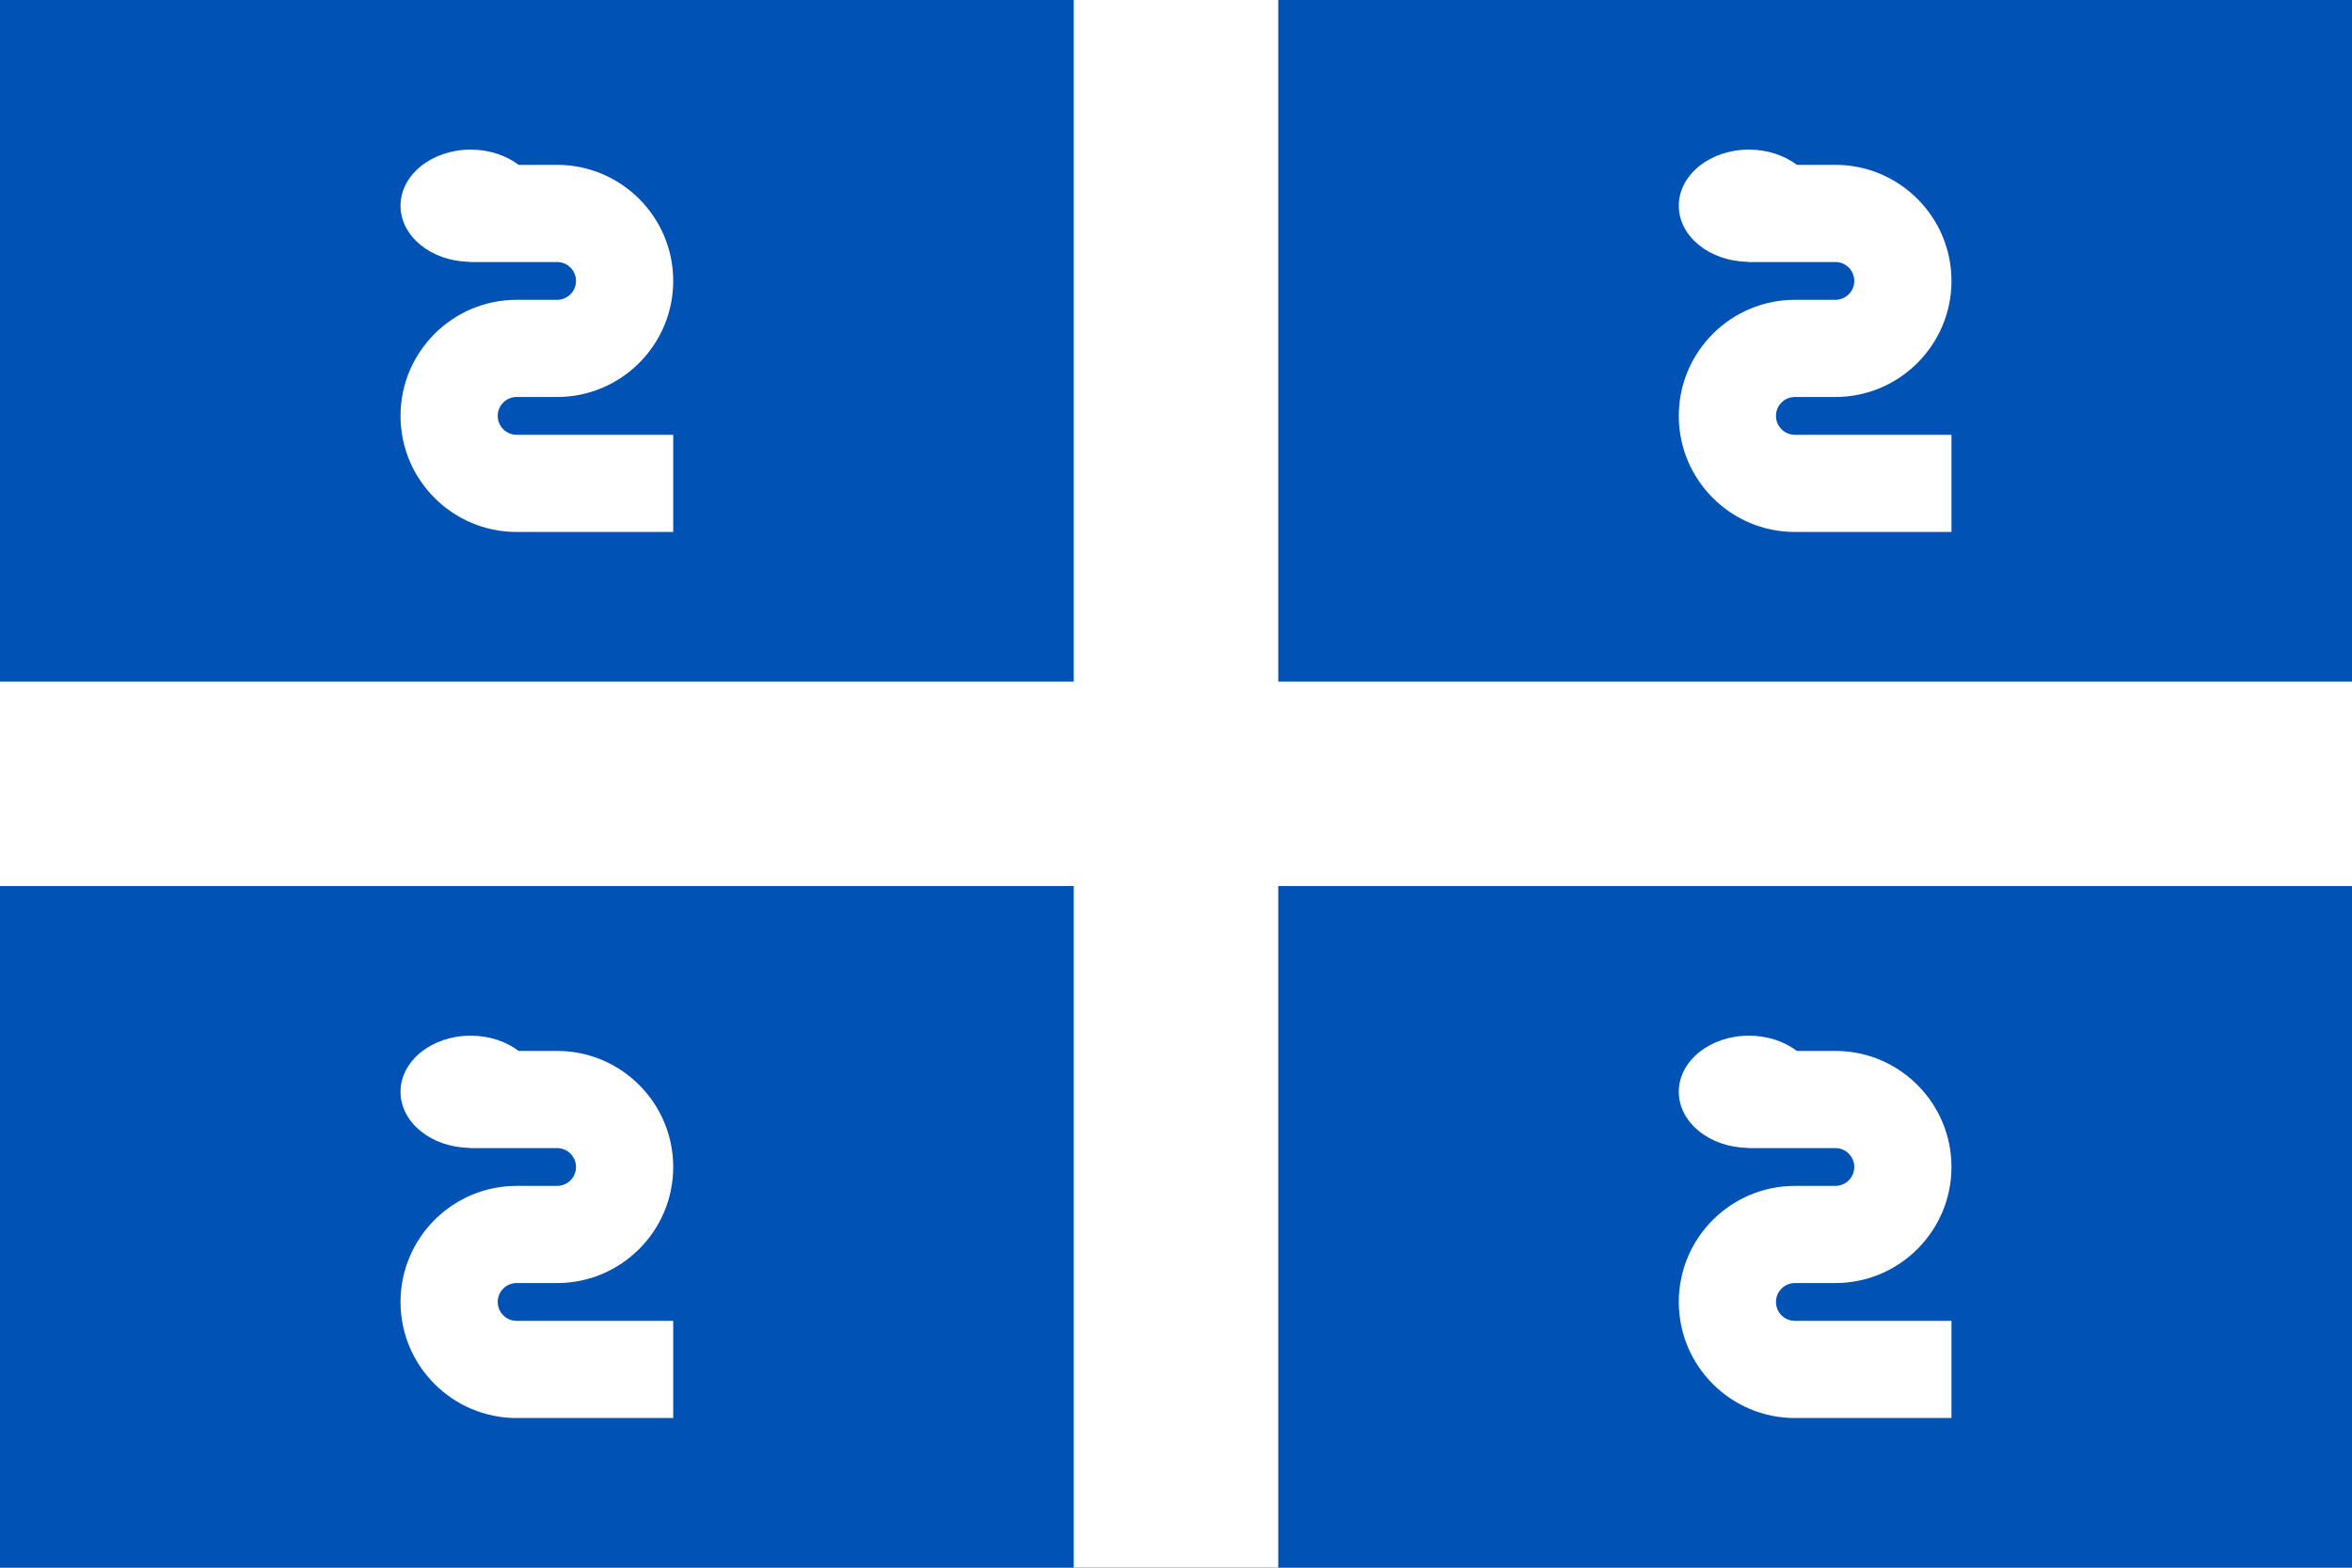
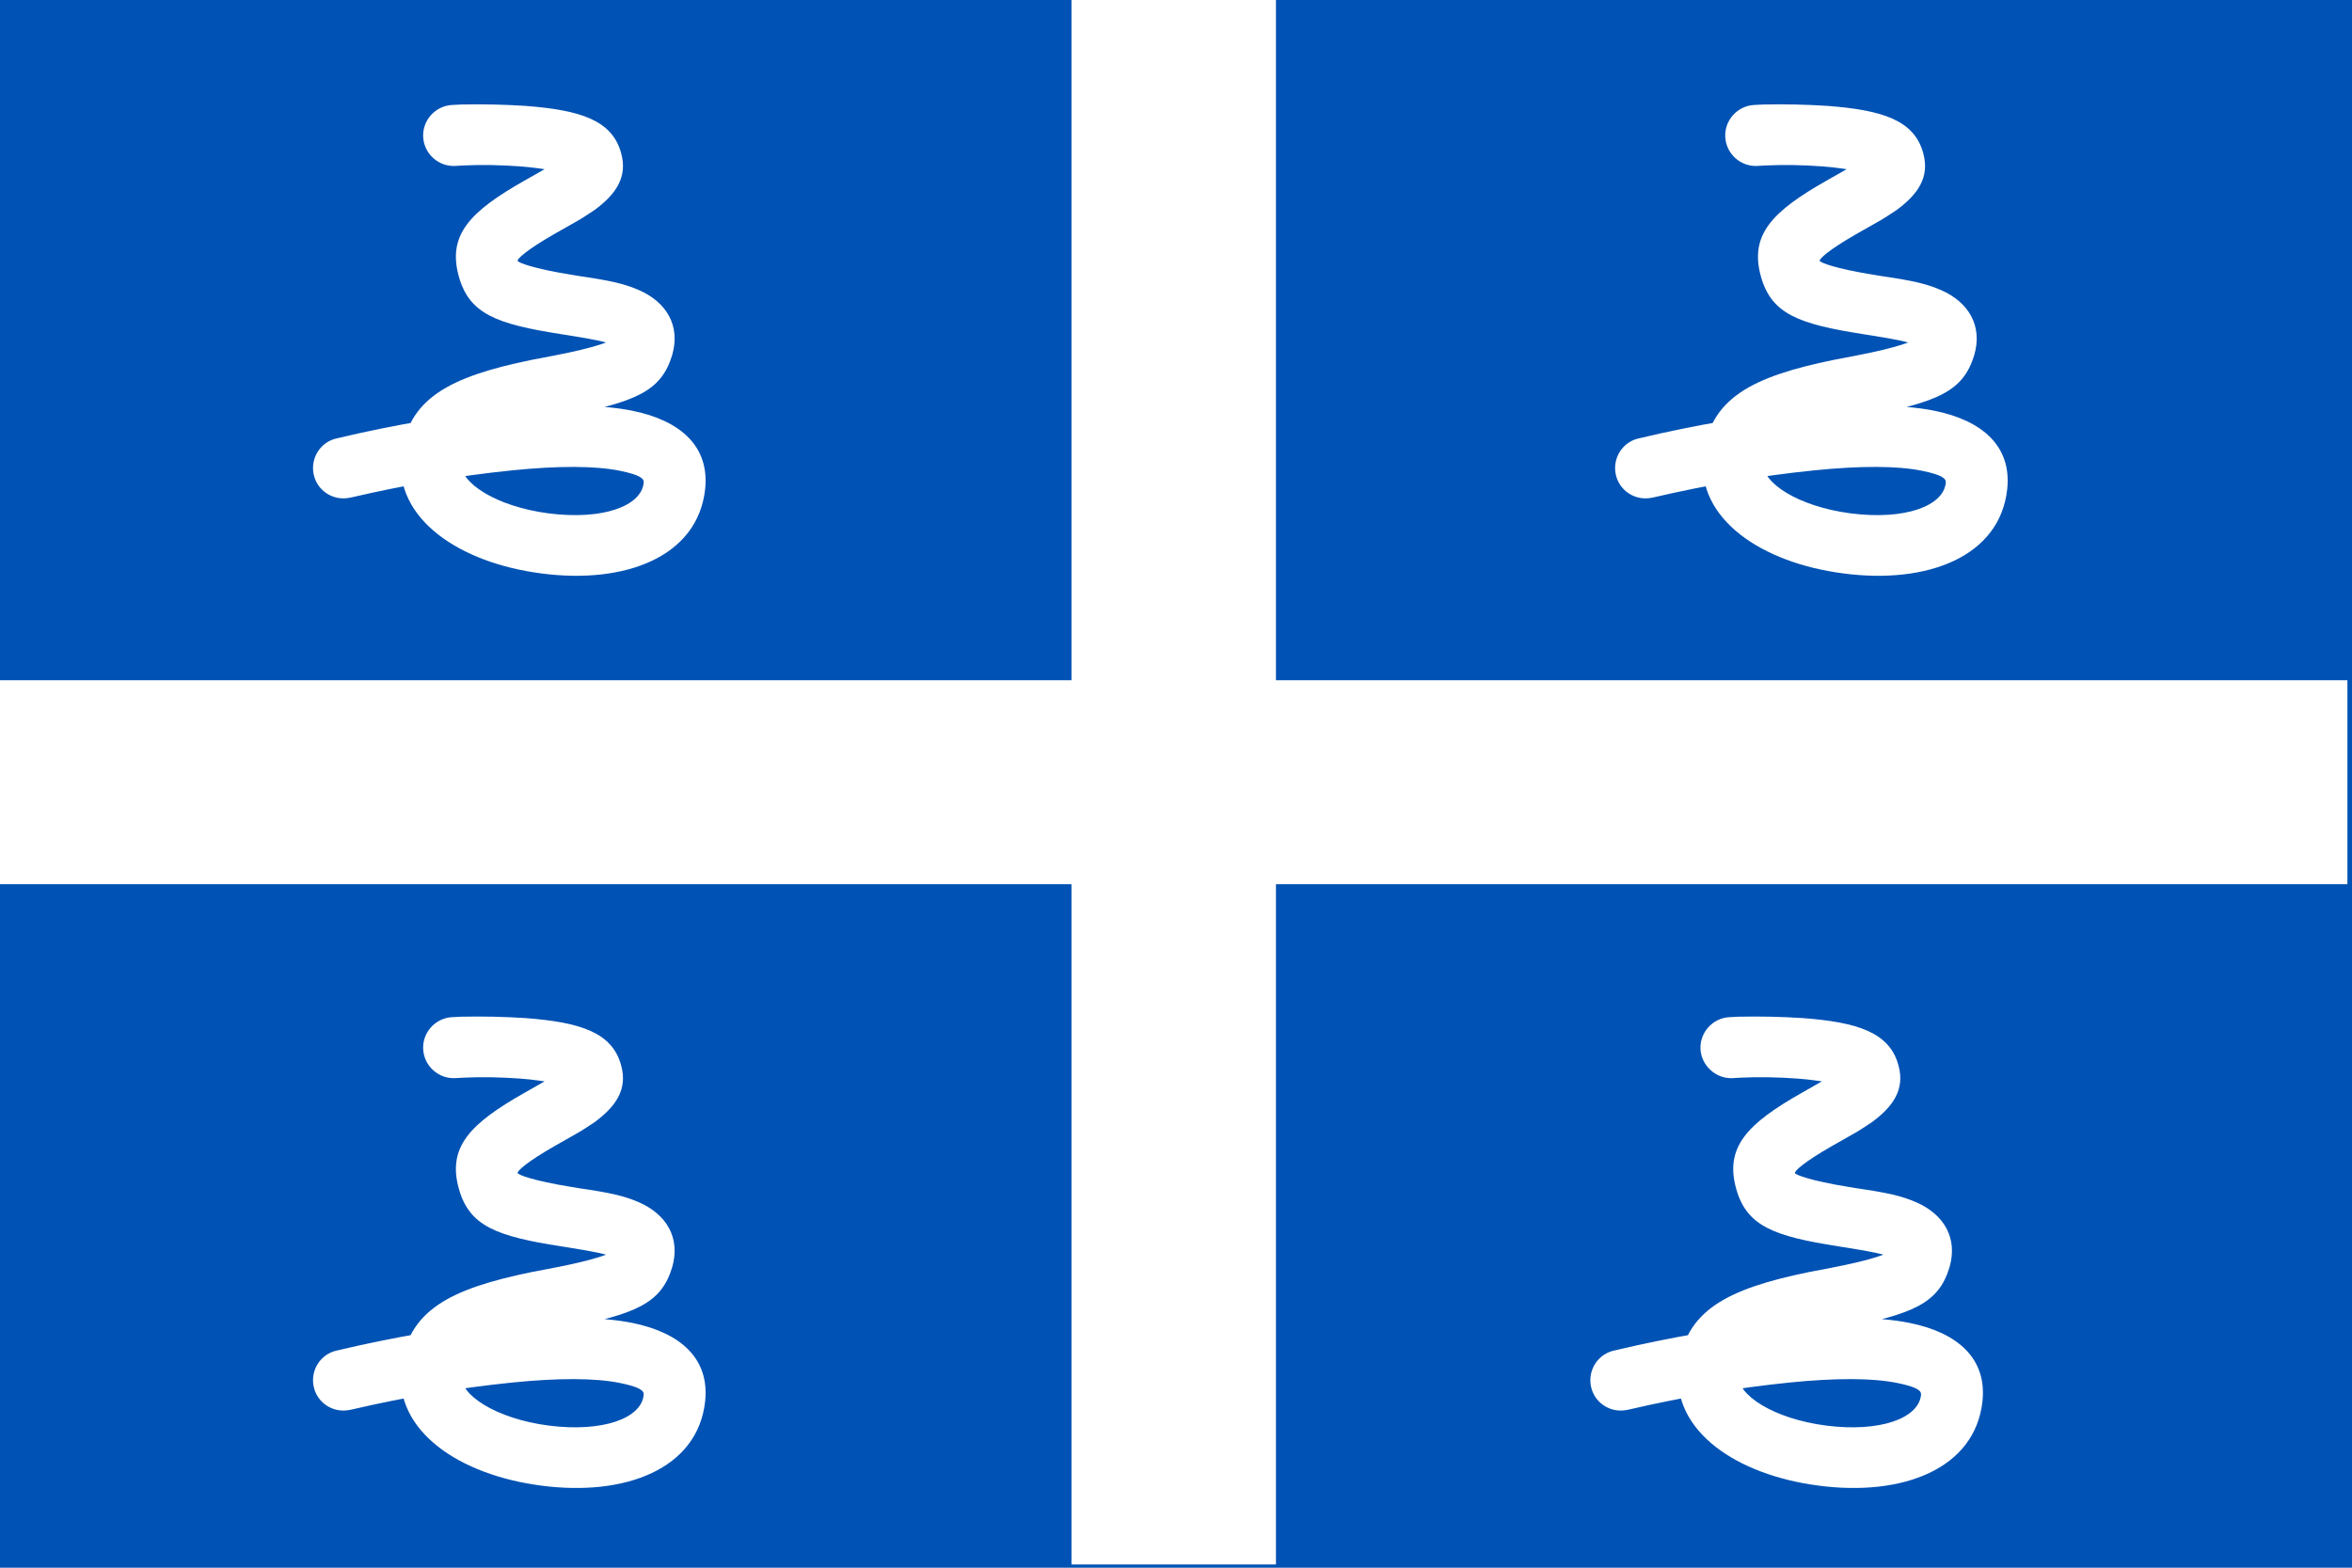
- <svg xmlns="http://www.w3.org/2000/svg" viewBox="0 85.333 512 341.333">
-   <rect y="85.331" fill="#0052B4" width="512" height="341.337" />
-   <g>
-     <polygon fill="#FFFFFF" points="512,233.734 512,278.255 278.261,278.255 278.261,426.657 233.739,426.657 233.739,278.255    0,278.255 0,233.734 233.739,233.734 233.739,85.331 278.261,85.331 278.261,233.734  " />
-     <path fill="#FFFFFF" d="M386.607,175.885c0-2.268,1.845-4.114,4.115-4.114h8.816c13.936,0,25.274-11.337,25.274-25.273   c0-13.935-11.337-25.273-25.274-25.273h-8.372c-2.733-2.052-6.399-3.318-10.443-3.318c-8.436,0-15.273,5.471-15.273,12.219   c0,6.683,6.707,12.104,15.029,12.209l-0.003,0.049h19.062c2.27,0,4.115,1.845,4.115,4.115s-1.845,4.114-4.115,4.114h-8.816   c-13.936,0-25.273,11.337-25.273,25.273c0,13.935,11.336,25.273,25.273,25.273h34.09V180h-34.09   C388.452,179.999,386.607,178.154,386.607,175.885z" />
-     <path fill="#FFFFFF" d="M108.346,175.885c0-2.268,1.845-4.114,4.115-4.114h8.816c13.936,0,25.274-11.337,25.274-25.273   c0-13.935-11.337-25.273-25.274-25.273h-8.372c-2.733-2.052-6.399-3.318-10.443-3.318c-8.436,0-15.273,5.471-15.273,12.219   c0,6.683,6.707,12.104,15.029,12.209l-0.003,0.049h19.062c2.27,0,4.115,1.845,4.115,4.115s-1.845,4.114-4.115,4.114h-8.816   c-13.936,0-25.273,11.337-25.273,25.273c0,13.935,11.336,25.273,25.273,25.273h34.09V180h-34.09   C110.191,179.999,108.346,178.154,108.346,175.885z" />
-     <path fill="#FFFFFF" d="M386.607,368.809c0-2.268,1.845-4.114,4.115-4.114h8.816c13.936,0,25.274-11.337,25.274-25.273   c0-13.935-11.337-25.273-25.274-25.273h-8.372c-2.733-2.052-6.399-3.318-10.443-3.318c-8.436,0-15.273,5.471-15.273,12.219   c0,6.683,6.707,12.104,15.029,12.209l-0.003,0.049h19.062c2.27,0,4.115,1.845,4.115,4.115s-1.845,4.114-4.115,4.114h-8.816   c-13.936,0-25.273,11.337-25.273,25.273c0,13.935,11.336,25.273,25.273,25.273h34.09v-21.159h-34.09   C388.452,372.923,386.607,371.079,386.607,368.809z" />
-     <path fill="#FFFFFF" d="M108.346,368.809c0-2.268,1.845-4.114,4.115-4.114h8.816c13.936,0,25.274-11.337,25.274-25.273   c0-13.935-11.337-25.273-25.274-25.273h-8.372c-2.733-2.052-6.399-3.318-10.443-3.318c-8.436,0-15.273,5.471-15.273,12.219   c0,6.683,6.707,12.104,15.029,12.209l-0.003,0.049h19.062c2.27,0,4.115,1.845,4.115,4.115s-1.845,4.114-4.115,4.114h-8.816   c-13.936,0-25.273,11.337-25.273,25.273c0,13.935,11.336,25.273,25.273,25.273h34.09v-21.159h-34.09   C110.191,372.923,108.346,371.079,108.346,368.809z" />
+ <svg xmlns="http://www.w3.org/2000/svg" version="1.1" viewBox="0 0 513 342">
+   <rect y="0" fill="#0052B4" width="513" height="342" />
+   <g fill="#ffffff">
+     <polygon points="512,148.4 512,192.9 278.3,192.9 278.3,341.3 233.7,341.3 233.7,192.9 0,192.9 0,148.4 233.7,148.4  233.7,0 278.3,0 278.3,148.4 " />
+     <path d="M101,36.1c4.2-0.2,8.3-0.1,12.5,0.2c5.5,0.4,9.4,1.6,9.1,0.5c-0.5-1.8-0.1-2.2-0.8-1.8c-1.3,1,0.7-0.2-7.4,4.4  c-11.8,6.7-16.9,11.8-14.3,21c2.3,8.1,8.2,10.3,22.3,12.5l1.9,0.3c5.6,0.9,8.1,1.4,9.8,2.2c0.4,0.2-0.3-1-0.1-1.7  c-0.2,0.6-3.9,2.1-13.3,3.9l-4.7,0.9c-18.1,3.7-27.1,8.5-28.5,21c-1.5,13.7,12.7,23.3,30.6,25.6c18.2,2.4,34.1-3.6,35.7-18.4  c1-9.4-5.5-15-15.9-17.1c-7-1.4-16.3-1.4-27.4-0.3c-12.4,1.3-24.7,3.4-36.9,6.3c-3.6,0.7-5.9,4.2-5.2,7.8c0.7,3.6,4.2,5.9,7.8,5.2  c0.2,0,0.3-0.1,0.5-0.1c11.6-2.7,23.3-4.7,35.1-5.9c9.9-1,18-1,23.4,0.1c4.4,0.9,5.3,1.7,5.2,2.6c-0.5,5.1-8.9,8.2-20.7,6.7  c-11.6-1.5-19.5-6.8-19.1-11c0.5-4.3,5.3-6.8,17.9-9.4l4.6-0.9c15.5-3,21.1-5.3,23.5-13.2c1.9-6.5-1.3-11.6-7.2-14.2  c-3.2-1.4-6.3-2.1-13.2-3.1l-1.8-0.3c-8-1.3-11.4-2.6-11.5-3c-0.1-0.4,1.8-2.3,8.1-5.9l4.4-2.5c1.5-0.8,2.9-1.8,4.3-2.7  c4.6-3.4,7.2-7.1,5.8-12.3c-1.9-7.3-9-9.5-20.9-10.4c-4.7-0.3-9.3-0.4-14-0.3l-2,0.1c-3.7,0.2-6.5,3.4-6.3,7c0.2,3.7,3.4,6.5,7,6.3  L101,36.1L101,36.1z" />
+     <path d="M385,36.1c4.2-0.2,8.3-0.1,12.5,0.2c5.5,0.4,9.4,1.6,9.1,0.5c-0.5-1.8-0.1-2.2-0.8-1.8c-1.3,1,0.7-0.2-7.4,4.4  c-11.8,6.7-16.9,11.8-14.3,21c2.3,8.1,8.2,10.3,22.3,12.5l1.9,0.3c5.6,0.9,8.1,1.4,9.8,2.2c0.4,0.2-0.3-1-0.1-1.7  c-0.2,0.6-3.9,2.1-13.3,3.9l-4.7,0.9c-18.1,3.7-27.1,8.5-28.5,21c-1.5,13.7,12.7,23.3,30.6,25.6c18.2,2.4,34.1-3.6,35.7-18.4  c1-9.4-5.5-15-15.9-17.1c-7-1.4-16.3-1.4-27.4-0.3c-12.4,1.3-24.7,3.4-36.9,6.3c-3.6,0.7-5.9,4.2-5.2,7.8c0.7,3.6,4.2,5.9,7.8,5.2  c0.2,0,0.3-0.1,0.5-0.1c11.6-2.7,23.3-4.7,35.1-5.9c9.9-1,18-1,23.4,0.1c4.4,0.9,5.3,1.7,5.2,2.6c-0.5,5.1-8.9,8.2-20.7,6.7  c-11.6-1.5-19.5-6.8-19.1-11c0.5-4.3,5.3-6.8,17.9-9.4l4.6-0.9c15.5-3,21.1-5.3,23.5-13.2c1.9-6.5-1.3-11.6-7.2-14.2  c-3.2-1.4-6.3-2.1-13.2-3.1l-1.8-0.3c-8-1.3-11.4-2.6-11.5-3c-0.1-0.4,1.8-2.3,8.1-5.9l4.4-2.5c1.5-0.8,2.9-1.8,4.3-2.7  c4.6-3.4,7.2-7.1,5.8-12.3c-1.9-7.3-9-9.5-20.9-10.4c-4.7-0.3-9.3-0.4-14-0.3l-2,0.1c-3.7,0.2-6.5,3.4-6.3,7c0.2,3.7,3.4,6.5,7,6.3  L385,36.1L385,36.1z" />
+     <path d="M379.6,235.1c4.2-0.2,8.3-0.1,12.5,0.2c5.5,0.4,9.4,1.6,9.1,0.5c-0.5-1.8-0.1-2.2-0.8-1.8  c-1.3,1,0.7-0.2-7.4,4.4c-11.8,6.7-16.9,11.8-14.3,21c2.3,8.1,8.2,10.3,22.3,12.5l1.9,0.3c5.6,0.9,8.1,1.4,9.8,2.2  c0.4,0.2-0.3-1-0.1-1.7c-0.2,0.6-3.9,2.1-13.3,3.9l-4.7,0.9c-18.1,3.7-27.1,8.5-28.5,21c-1.5,13.7,12.7,23.3,30.6,25.6  c18.2,2.4,34.1-3.6,35.7-18.4c1-9.4-5.5-15-15.9-17.1c-7-1.4-16.3-1.4-27.4-0.3c-12.4,1.3-24.7,3.4-36.9,6.3  c-3.6,0.7-5.9,4.2-5.2,7.8c0.7,3.6,4.2,5.9,7.8,5.2c0.2,0,0.3-0.1,0.5-0.1c11.6-2.7,23.3-4.7,35.1-5.9c9.9-1,18-1,23.4,0.1  c4.4,0.9,5.3,1.7,5.2,2.6c-0.5,5.1-8.9,8.2-20.7,6.7c-11.6-1.5-19.5-6.8-19.1-11c0.5-4.3,5.3-6.8,17.9-9.4l4.6-0.9  c15.5-3,21.1-5.3,23.5-13.2c1.9-6.5-1.3-11.6-7.2-14.2c-3.2-1.4-6.3-2.1-13.2-3.1l-1.8-0.3c-8-1.3-11.4-2.6-11.5-3  c-0.1-0.4,1.8-2.3,8.1-5.9l4.4-2.5c1.5-0.8,2.9-1.8,4.3-2.7c4.6-3.4,7.2-7.1,5.8-12.3c-1.9-7.3-9-9.5-20.9-10.4  c-4.7-0.3-9.3-0.4-14-0.3l-2,0.1c-3.7,0.2-6.5,3.4-6.3,7s3.4,6.5,7,6.3L379.6,235.1L379.6,235.1z" />
+     <path d="M101,235.1c4.2-0.2,8.3-0.1,12.5,0.2c5.5,0.4,9.4,1.6,9.1,0.5c-0.5-1.8-0.1-2.2-0.8-1.8c-1.3,1,0.7-0.2-7.4,4.4  c-11.8,6.7-16.9,11.8-14.3,21c2.3,8.1,8.2,10.3,22.3,12.5l1.9,0.3c5.6,0.9,8.1,1.4,9.8,2.2c0.4,0.2-0.3-1-0.1-1.7  c-0.2,0.6-3.9,2.1-13.3,3.9l-4.7,0.9c-18.1,3.7-27.1,8.5-28.5,21c-1.5,13.7,12.7,23.3,30.6,25.6c18.2,2.4,34.1-3.6,35.7-18.4  c1-9.4-5.5-15-15.9-17.1c-7-1.4-16.3-1.4-27.4-0.3c-12.4,1.3-24.7,3.4-36.9,6.3c-3.6,0.7-5.9,4.2-5.2,7.8s4.2,5.9,7.8,5.2  c0.2,0,0.3-0.1,0.5-0.1c11.6-2.7,23.3-4.7,35.1-5.9c9.9-1,18-1,23.4,0.1c4.4,0.9,5.3,1.7,5.2,2.6c-0.5,5.1-8.9,8.2-20.7,6.7  c-11.6-1.5-19.5-6.8-19.1-11c0.5-4.3,5.3-6.8,17.9-9.4l4.6-0.9c15.5-3,21.1-5.3,23.5-13.2c1.9-6.5-1.3-11.6-7.2-14.2  c-3.2-1.4-6.3-2.1-13.2-3.1l-1.8-0.3c-8-1.3-11.4-2.6-11.5-3c-0.1-0.4,1.8-2.3,8.1-5.9l4.4-2.5c1.5-0.8,2.9-1.8,4.3-2.7  c4.6-3.4,7.2-7.1,5.8-12.3c-1.9-7.3-9-9.5-20.9-10.4c-4.7-0.3-9.3-0.4-14-0.3l-2,0.1c-3.7,0.2-6.5,3.4-6.3,7c0.2,3.7,3.4,6.5,7,6.3  L101,235.1L101,235.1z" />
  </g>
</svg>
